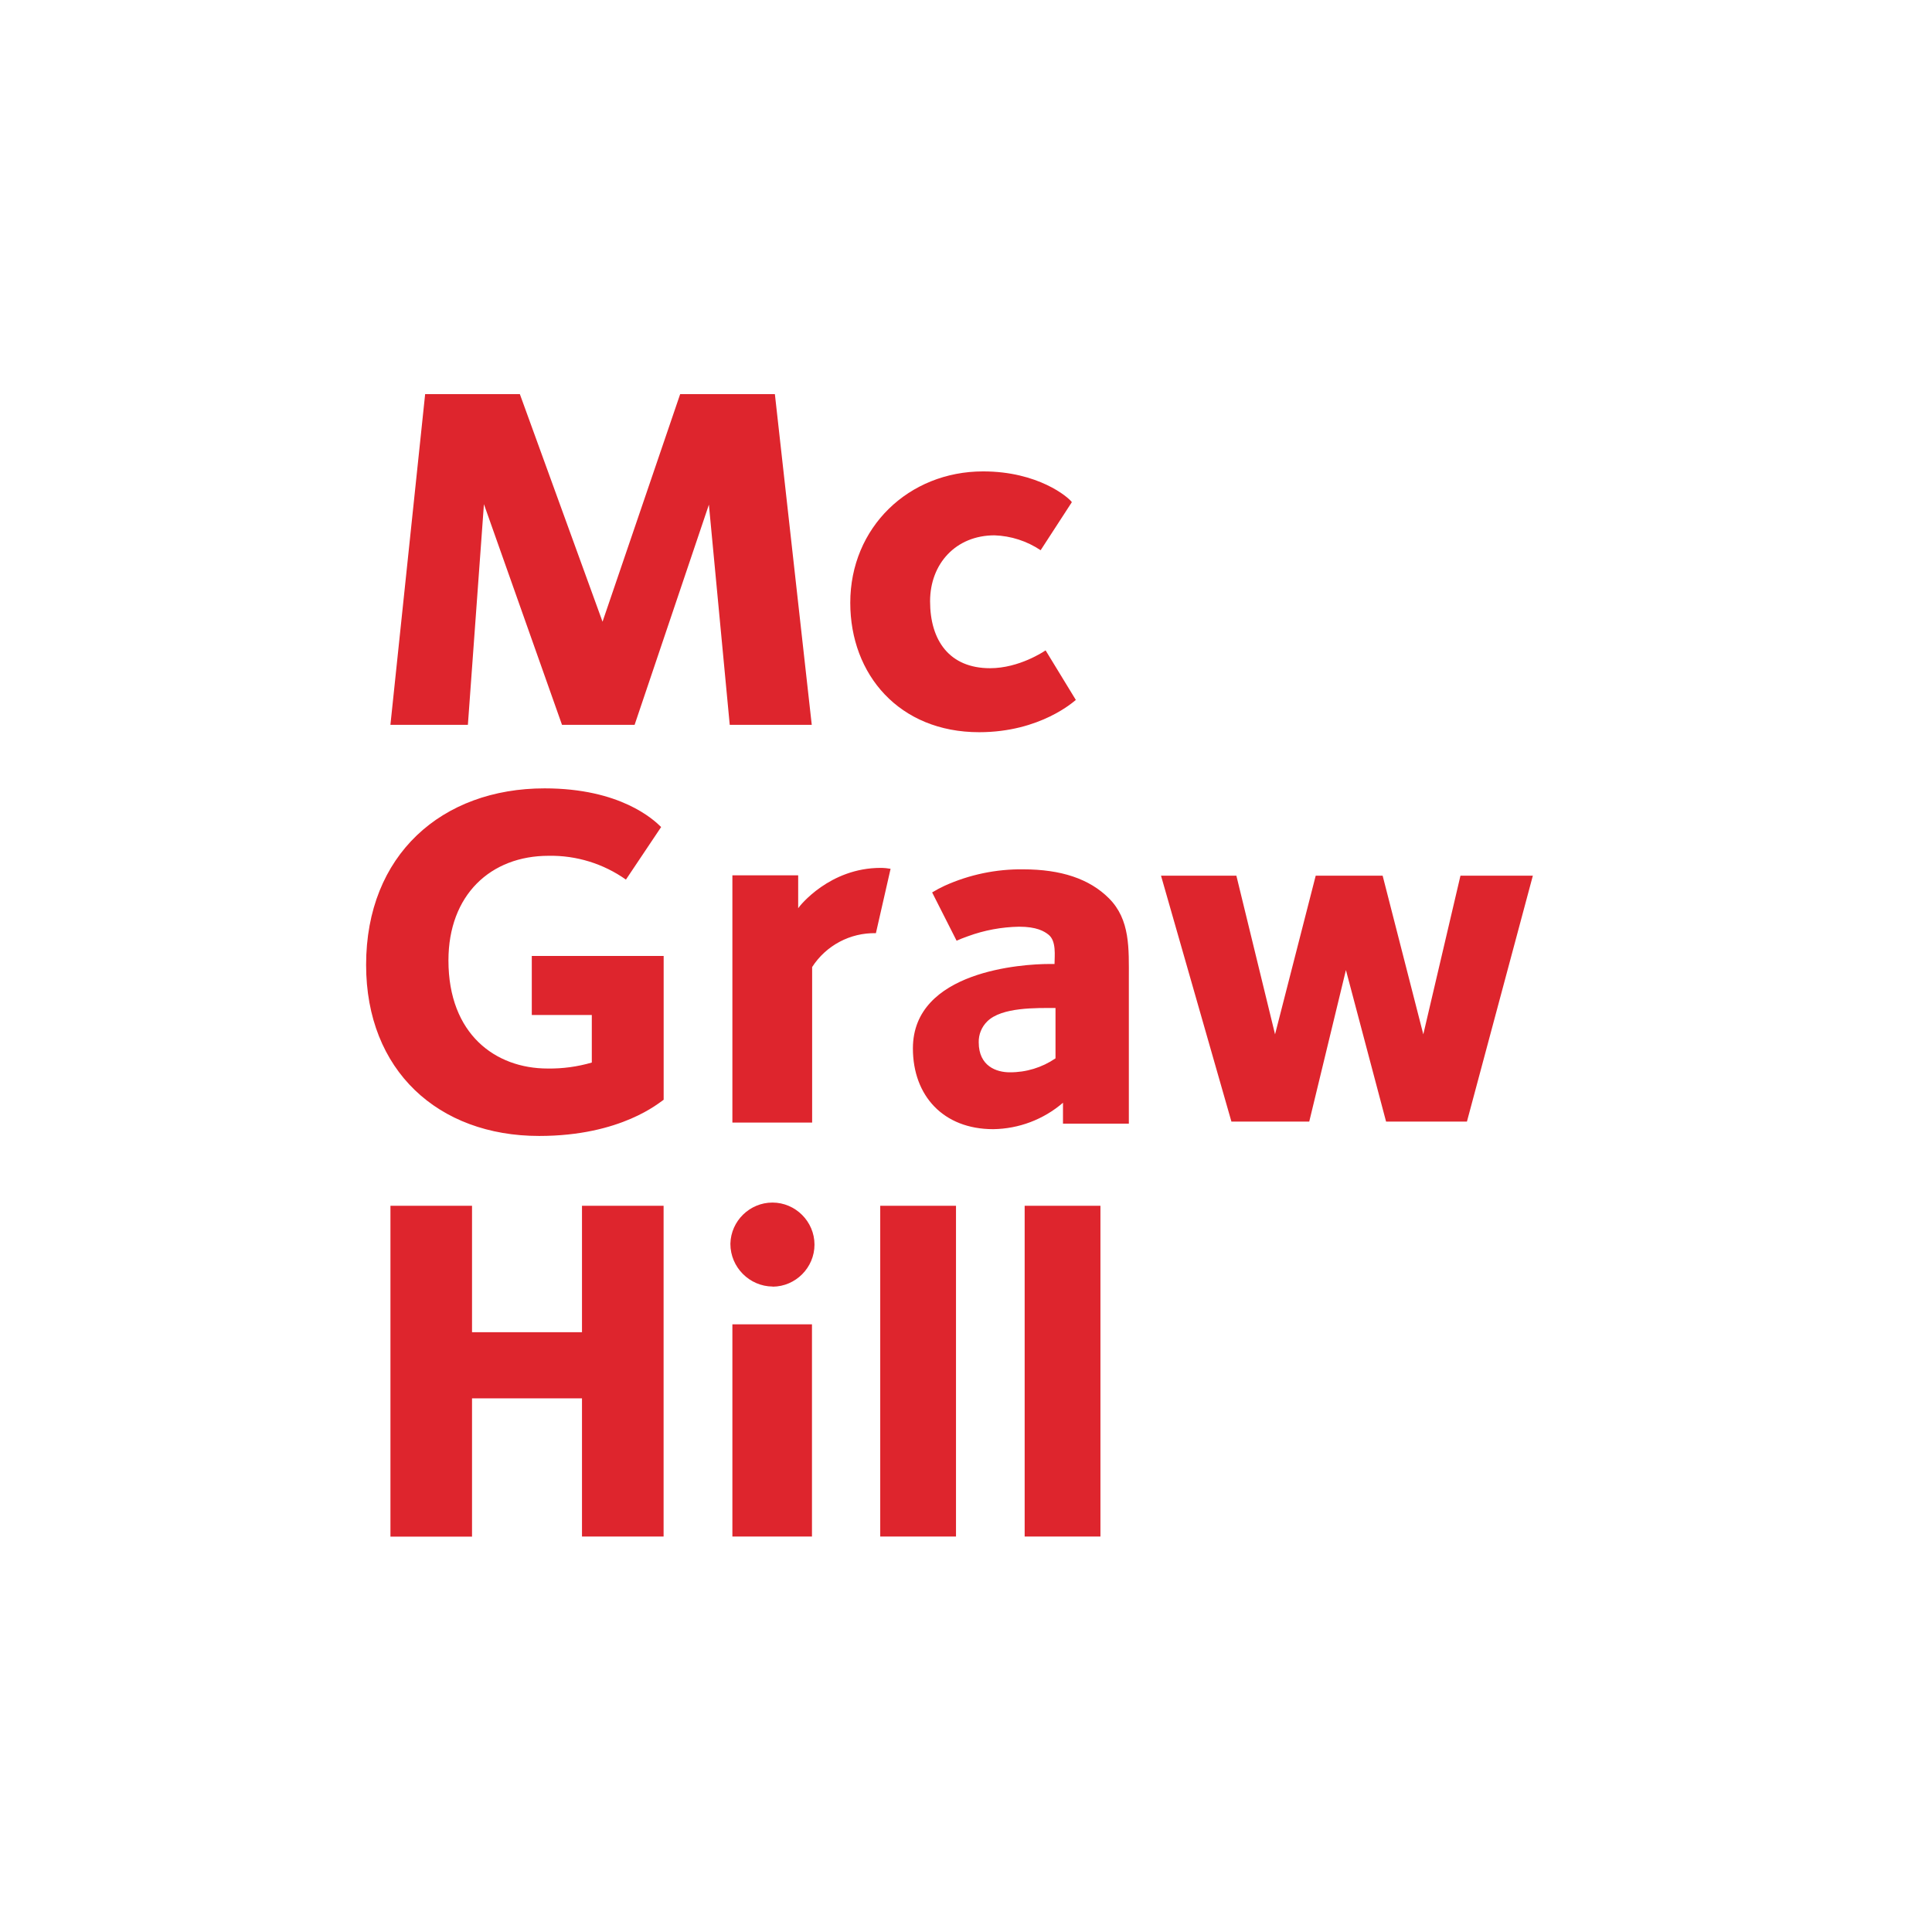
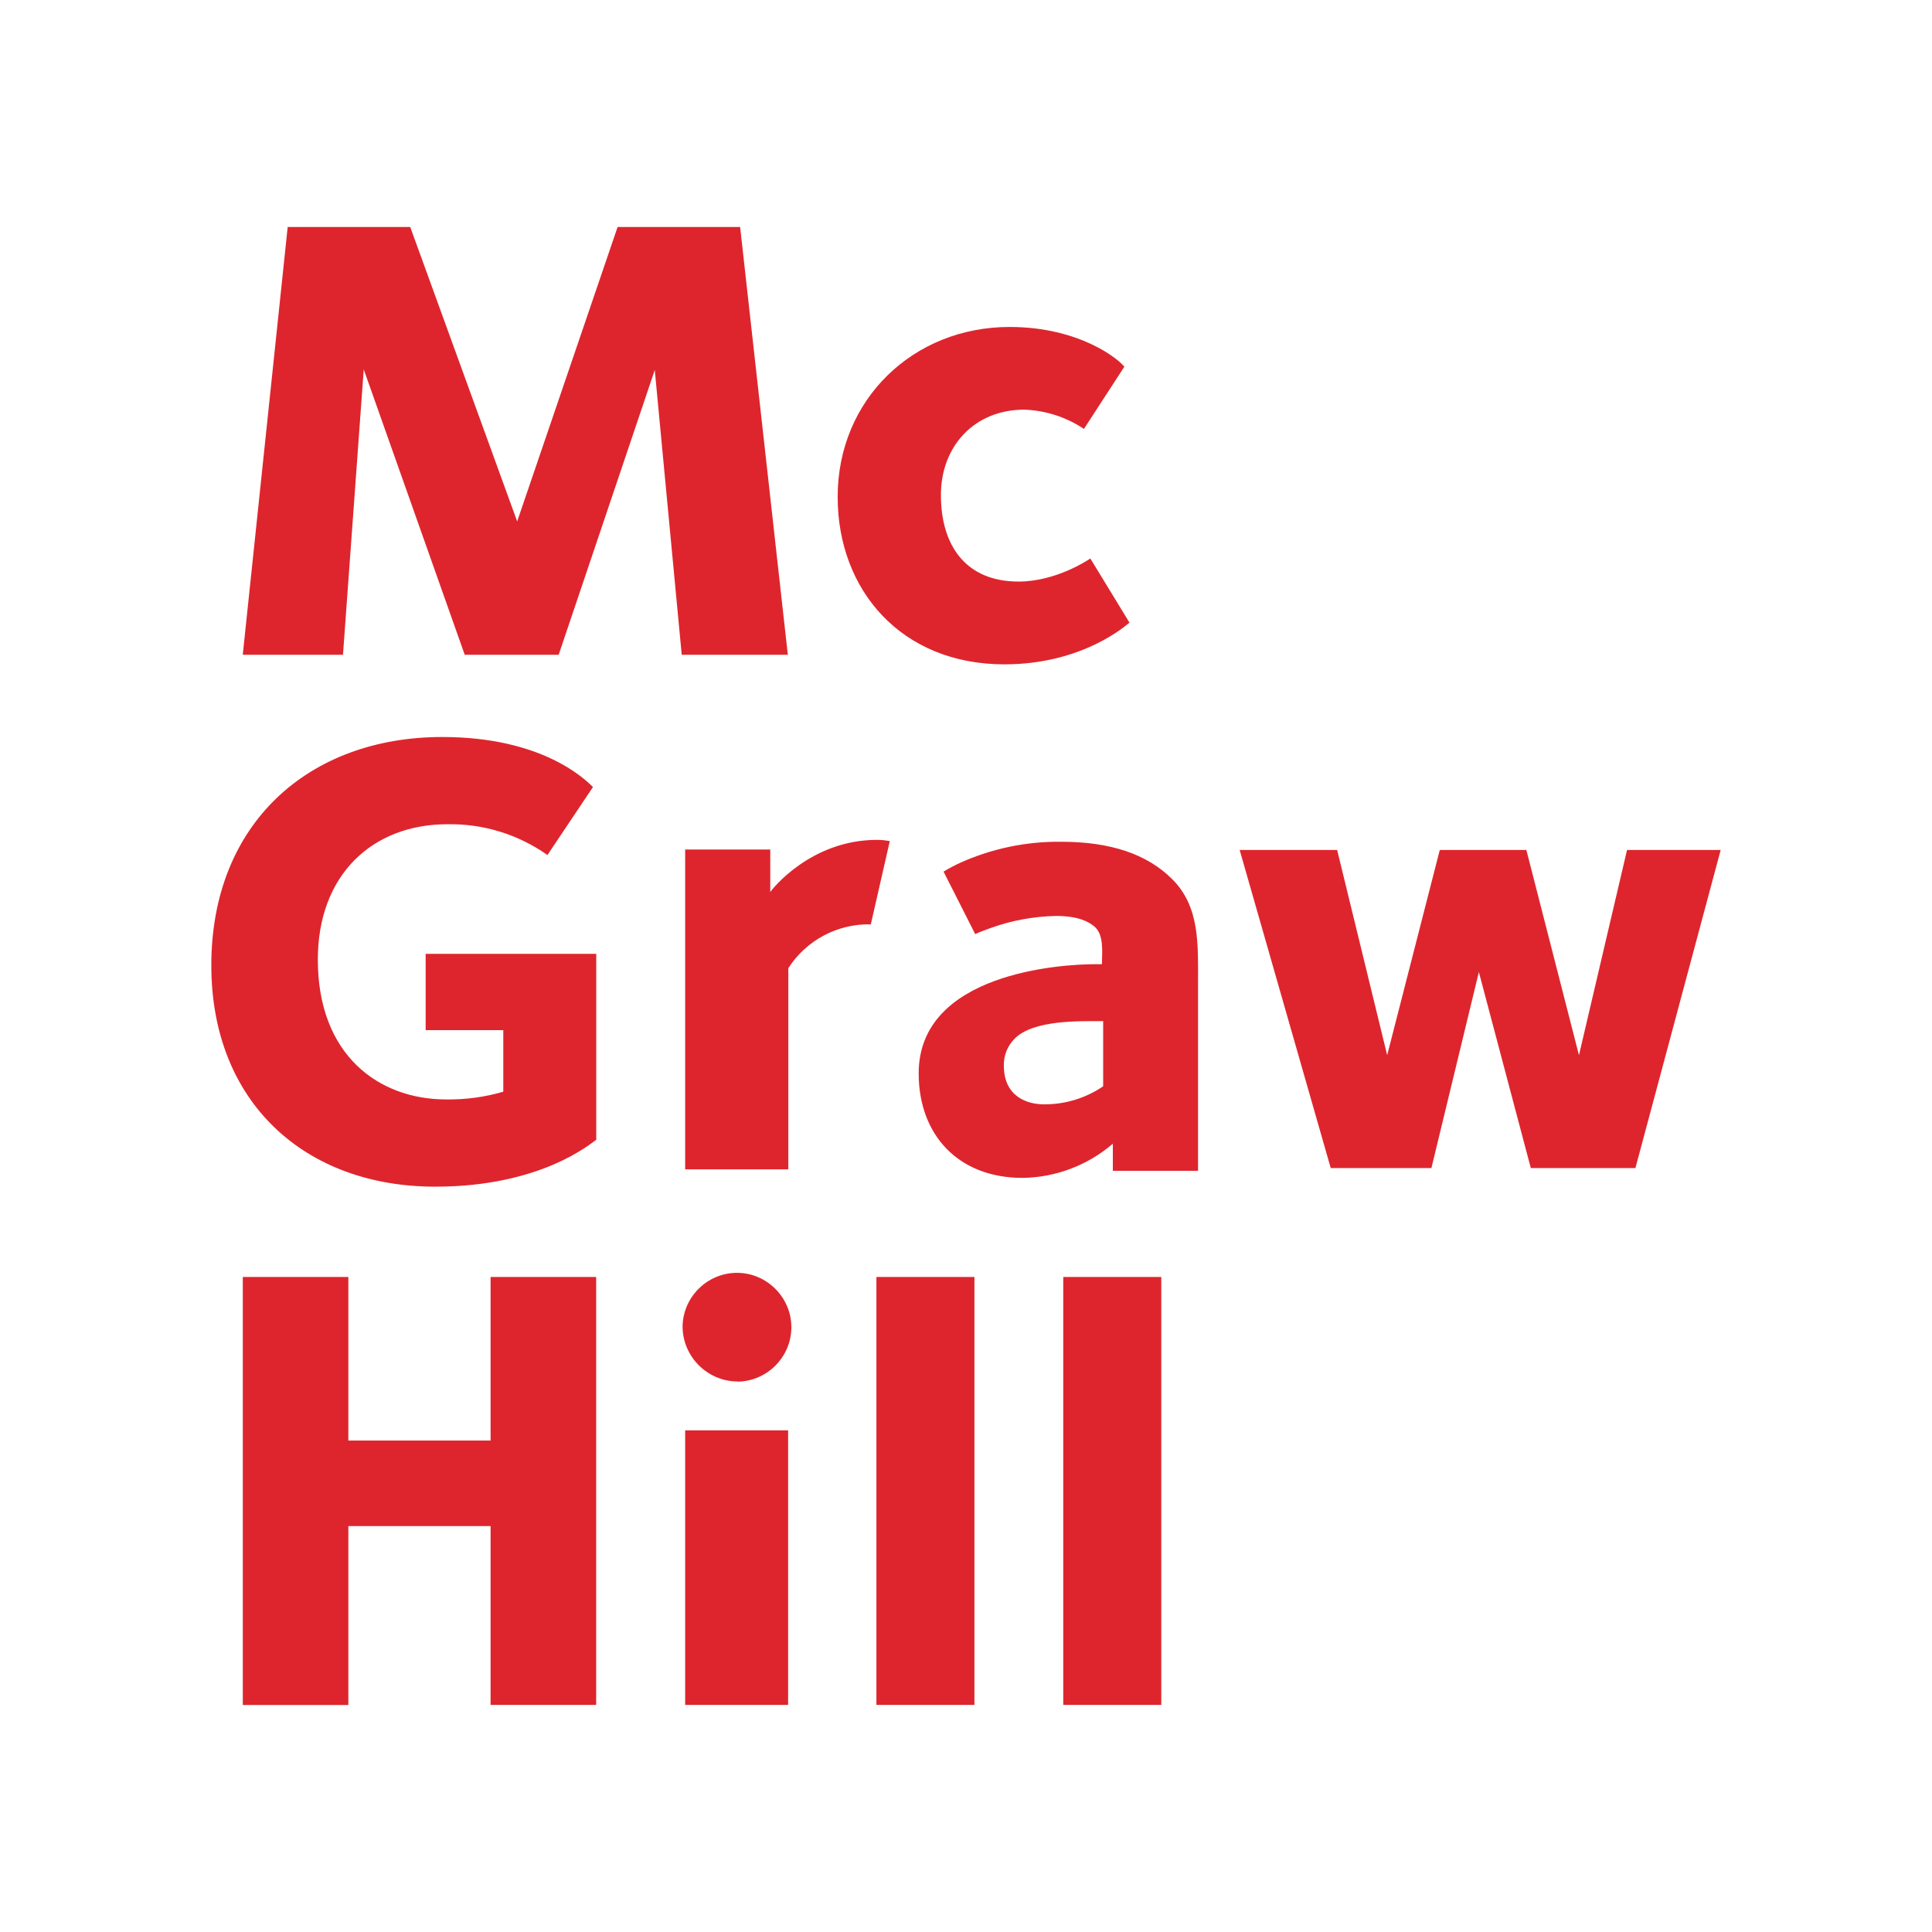
<svg xmlns="http://www.w3.org/2000/svg" width="100%" height="100%" viewBox="0 0 512 512" version="1.1" xml:space="preserve" style="fill-rule:evenodd;clip-rule:evenodd;stroke-linejoin:round;stroke-miterlimit:2;">
-   <g transform="matrix(0.895274,0,0,0.895274,26.3514,26.7927)">
+   <g transform="matrix(1.15818,0,0,1.15818,-35.4233,-40.3027)">
    <path d="M142.84,424.907L142.84,383.994L110.291,383.994L110.291,424.935L86.143,424.935L86.143,326.989L110.291,326.989L110.291,364.416L142.84,364.416L142.84,326.989L166.997,326.989L166.997,424.907L142.84,424.907ZM253.552,326.989L231.123,326.989L231.123,424.907L253.552,424.907L253.552,326.989ZM296.306,326.989L273.877,326.989L273.877,424.907L296.306,424.907L296.306,326.989ZM187.36,424.907L187.36,362.08L210.919,362.08L210.919,424.907L187.36,424.907ZM199.284,350.903C192.404,350.853 186.771,345.177 186.771,338.297L186.771,338.203C186.927,331.486 192.496,326.045 199.215,326.045C206.045,326.045 211.663,331.664 211.663,338.493C211.663,345.296 206.087,350.903 199.284,350.941L199.284,350.903ZM130.168,306.327C100.263,306.327 78.938,286.945 78.938,255.686C78.938,223.108 101.366,203.437 131.775,203.437C154.203,203.437 164.063,212.689 166.268,214.885L155.848,230.444C149.164,225.716 141.139,223.246 132.953,223.398C115.786,223.398 103.31,234.995 103.31,254.368C103.31,276.236 117.253,286.366 132.663,286.366C137.088,286.432 141.498,285.837 145.746,284.599L145.746,270.516L127.981,270.516L127.981,253.05L167.016,253.05L167.016,295.608C165.829,296.346 154.531,306.327 130.168,306.327ZM285.222,302.692L285.222,296.496C279.47,301.45 272.151,304.22 264.56,304.318C249.804,304.318 240.795,294.431 240.795,280.403C240.795,257.414 273.419,255.424 281.101,255.424L282.718,255.424C282.718,253.06 283.325,248.639 280.942,246.752C279.643,245.714 277.41,244.387 272.232,244.387C267.078,244.476 261.974,245.424 257.131,247.191C255.766,247.677 254.608,248.125 253.729,248.537L246.487,234.239C247.694,233.506 248.943,232.841 250.225,232.248C257.513,228.961 265.434,227.309 273.429,227.407C284.643,227.407 293.053,230.211 298.81,235.967C305.165,242.313 304.716,250.873 304.716,259.882L304.716,302.692L285.222,302.692ZM229.843,246.303C222.243,246.131 215.079,249.936 210.966,256.33L210.966,302.365L187.36,302.365L187.36,229.183L206.835,229.183L206.835,238.92C207.274,238.192 216.18,226.977 231.235,226.977C231.235,226.977 232.226,226.977 232.796,227.052C233.366,227.127 234.188,227.248 234.188,227.248L229.843,246.303ZM404.793,302.075L380.86,302.075L368.973,257.218L358.114,302.075L335.078,302.075L314.239,229.286L336.546,229.286L347.993,276.245L360.03,229.286L379.842,229.286L391.878,276.245L402.877,229.286L424.306,229.286L404.793,302.075ZM283.007,268.451C277.4,268.451 267.065,268.152 262.785,272.432C261.13,274.062 260.223,276.307 260.28,278.628C260.28,285.711 265.597,287.487 269.429,287.487C274.27,287.529 279.01,286.087 283.007,283.357L283.007,268.451ZM260.402,186.812C236.777,186.812 222.255,169.794 222.255,148.497C222.255,126.19 239.562,109.612 261.579,109.612C277.868,109.612 286.811,117.237 287.848,118.714L278.606,132.947C274.555,130.233 269.825,128.705 264.953,128.536C253.505,128.536 245.879,136.946 245.879,148.058C245.879,159.655 251.598,167.869 263.635,167.869C272.298,167.869 279.634,162.879 280.073,162.589L289.026,177.261C288.586,177.579 278.606,186.812 260.402,186.812ZM186.575,184.625L180.407,119.462L158.418,184.625L136.924,184.625L113.814,119.321L109.066,184.625L86.134,184.625L96.413,86.735L124.449,86.735L148.923,154.104L171.903,86.735L199.939,86.735L210.854,184.625L186.575,184.625Z" style="fill:rgb(222,37,45);fill-rule:nonzero;" />
  </g>
</svg>
